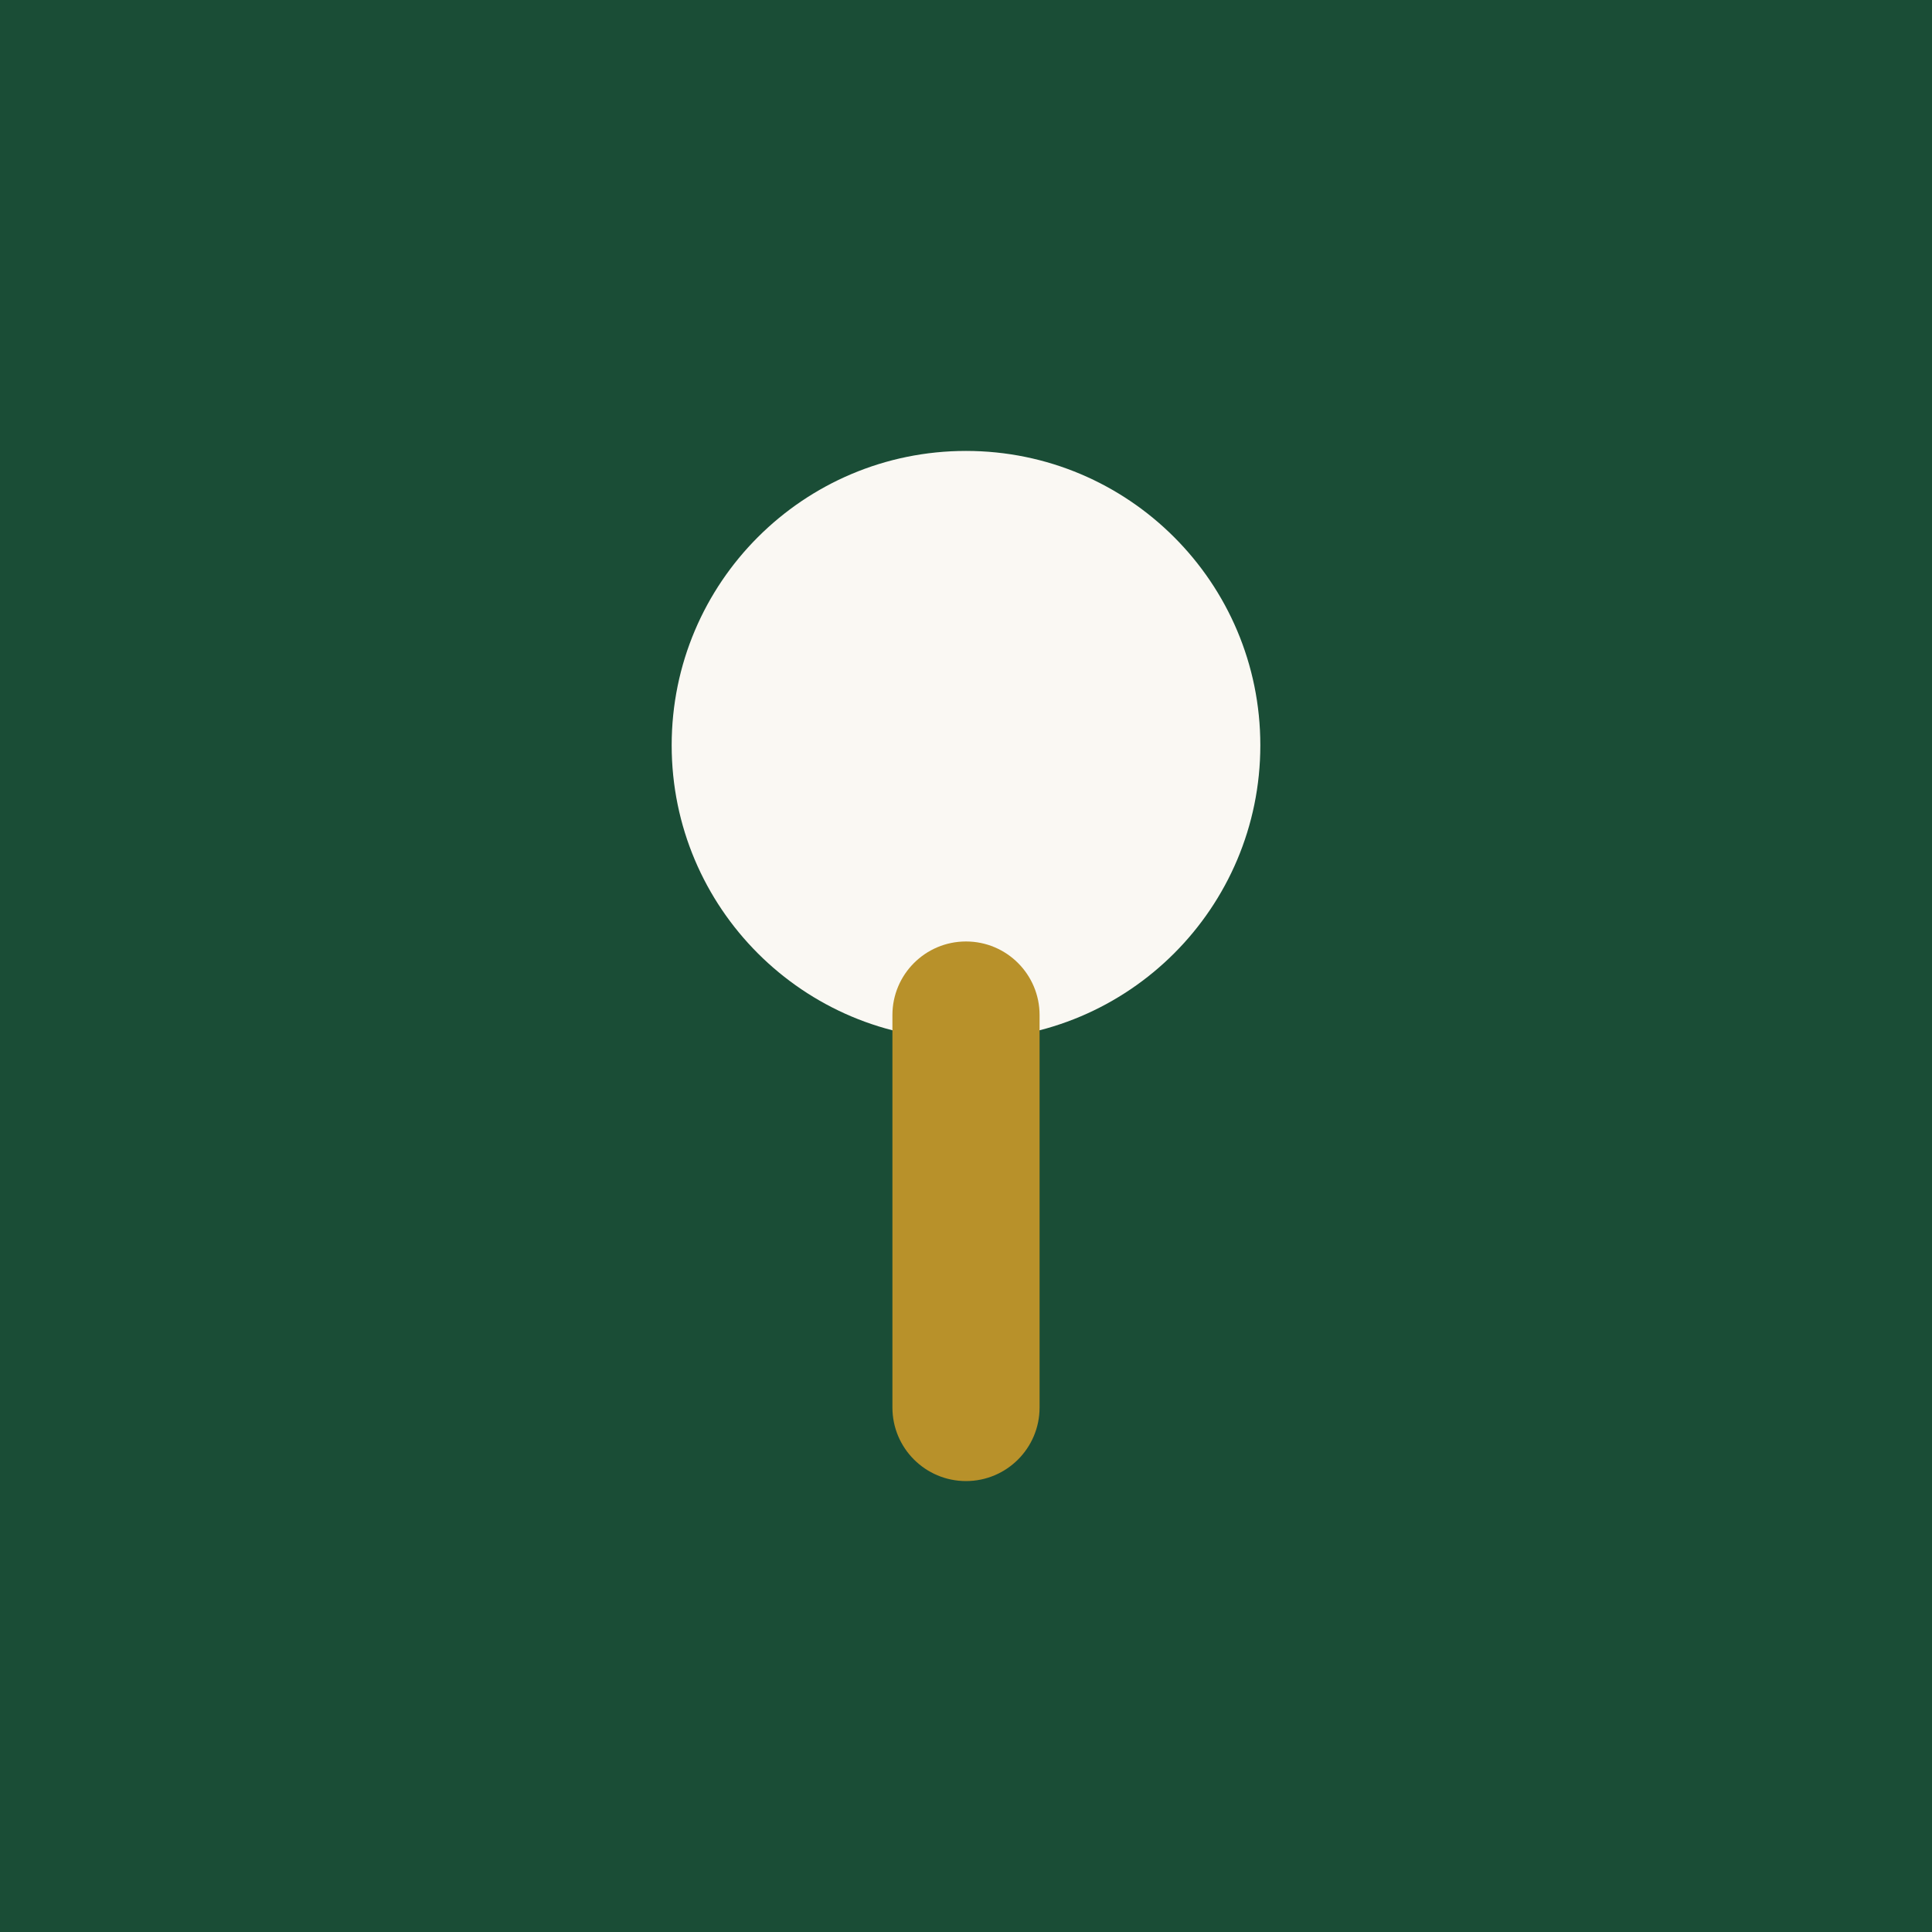
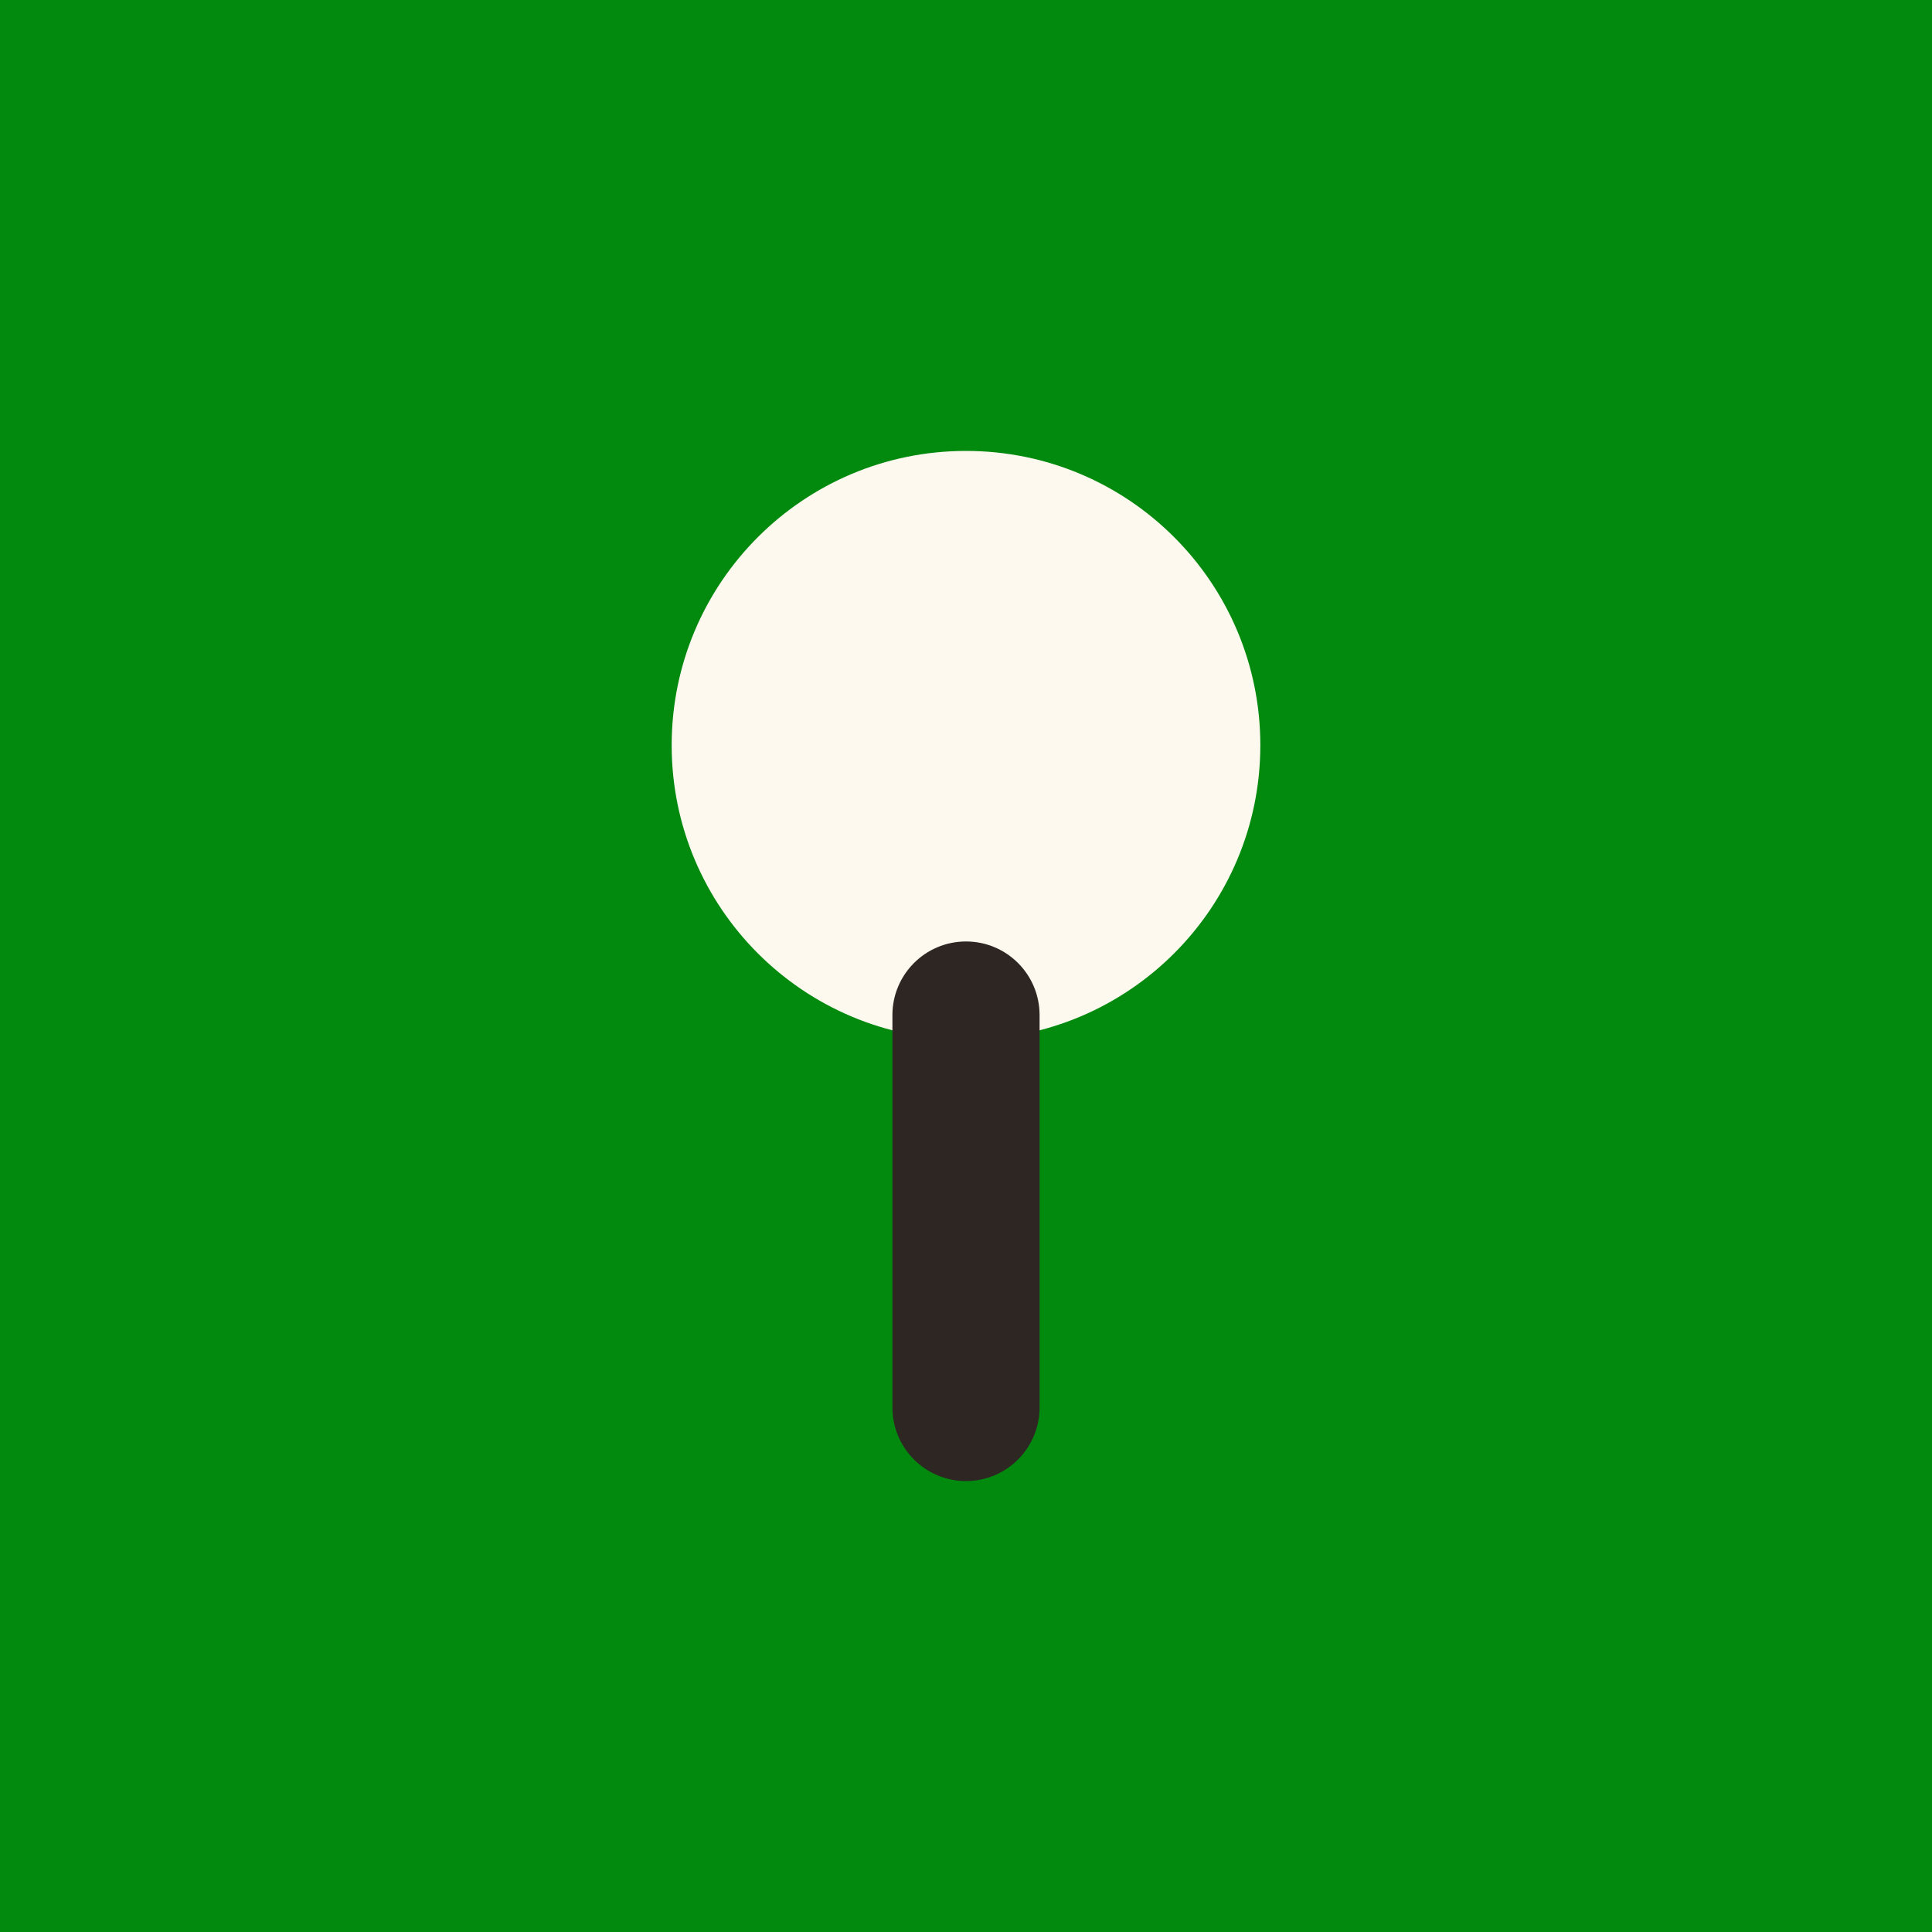
<svg xmlns="http://www.w3.org/2000/svg" viewBox="0 0 512 512" role="img" aria-label="PWRHaus">
-   <rect width="512" height="512" fill="#1A4D36" />
+   <rect width="512" height="512" fill="#028A0F" />
  <g transform="translate(48,41.5) scale(13)">
-     <circle cx="16" cy="12" r="6" fill="#FAF8F3" />
-     <rect x="14.5" y="16" width="3" height="11" rx="1.5" fill="#B8912A" />
+     <circle cx="16" cy="12" r="6" fill="#FDF9EE" />
+     <rect x="14.5" y="16" width="3" height="11" rx="1.5" fill="#2E2623" />
  </g>
</svg>
